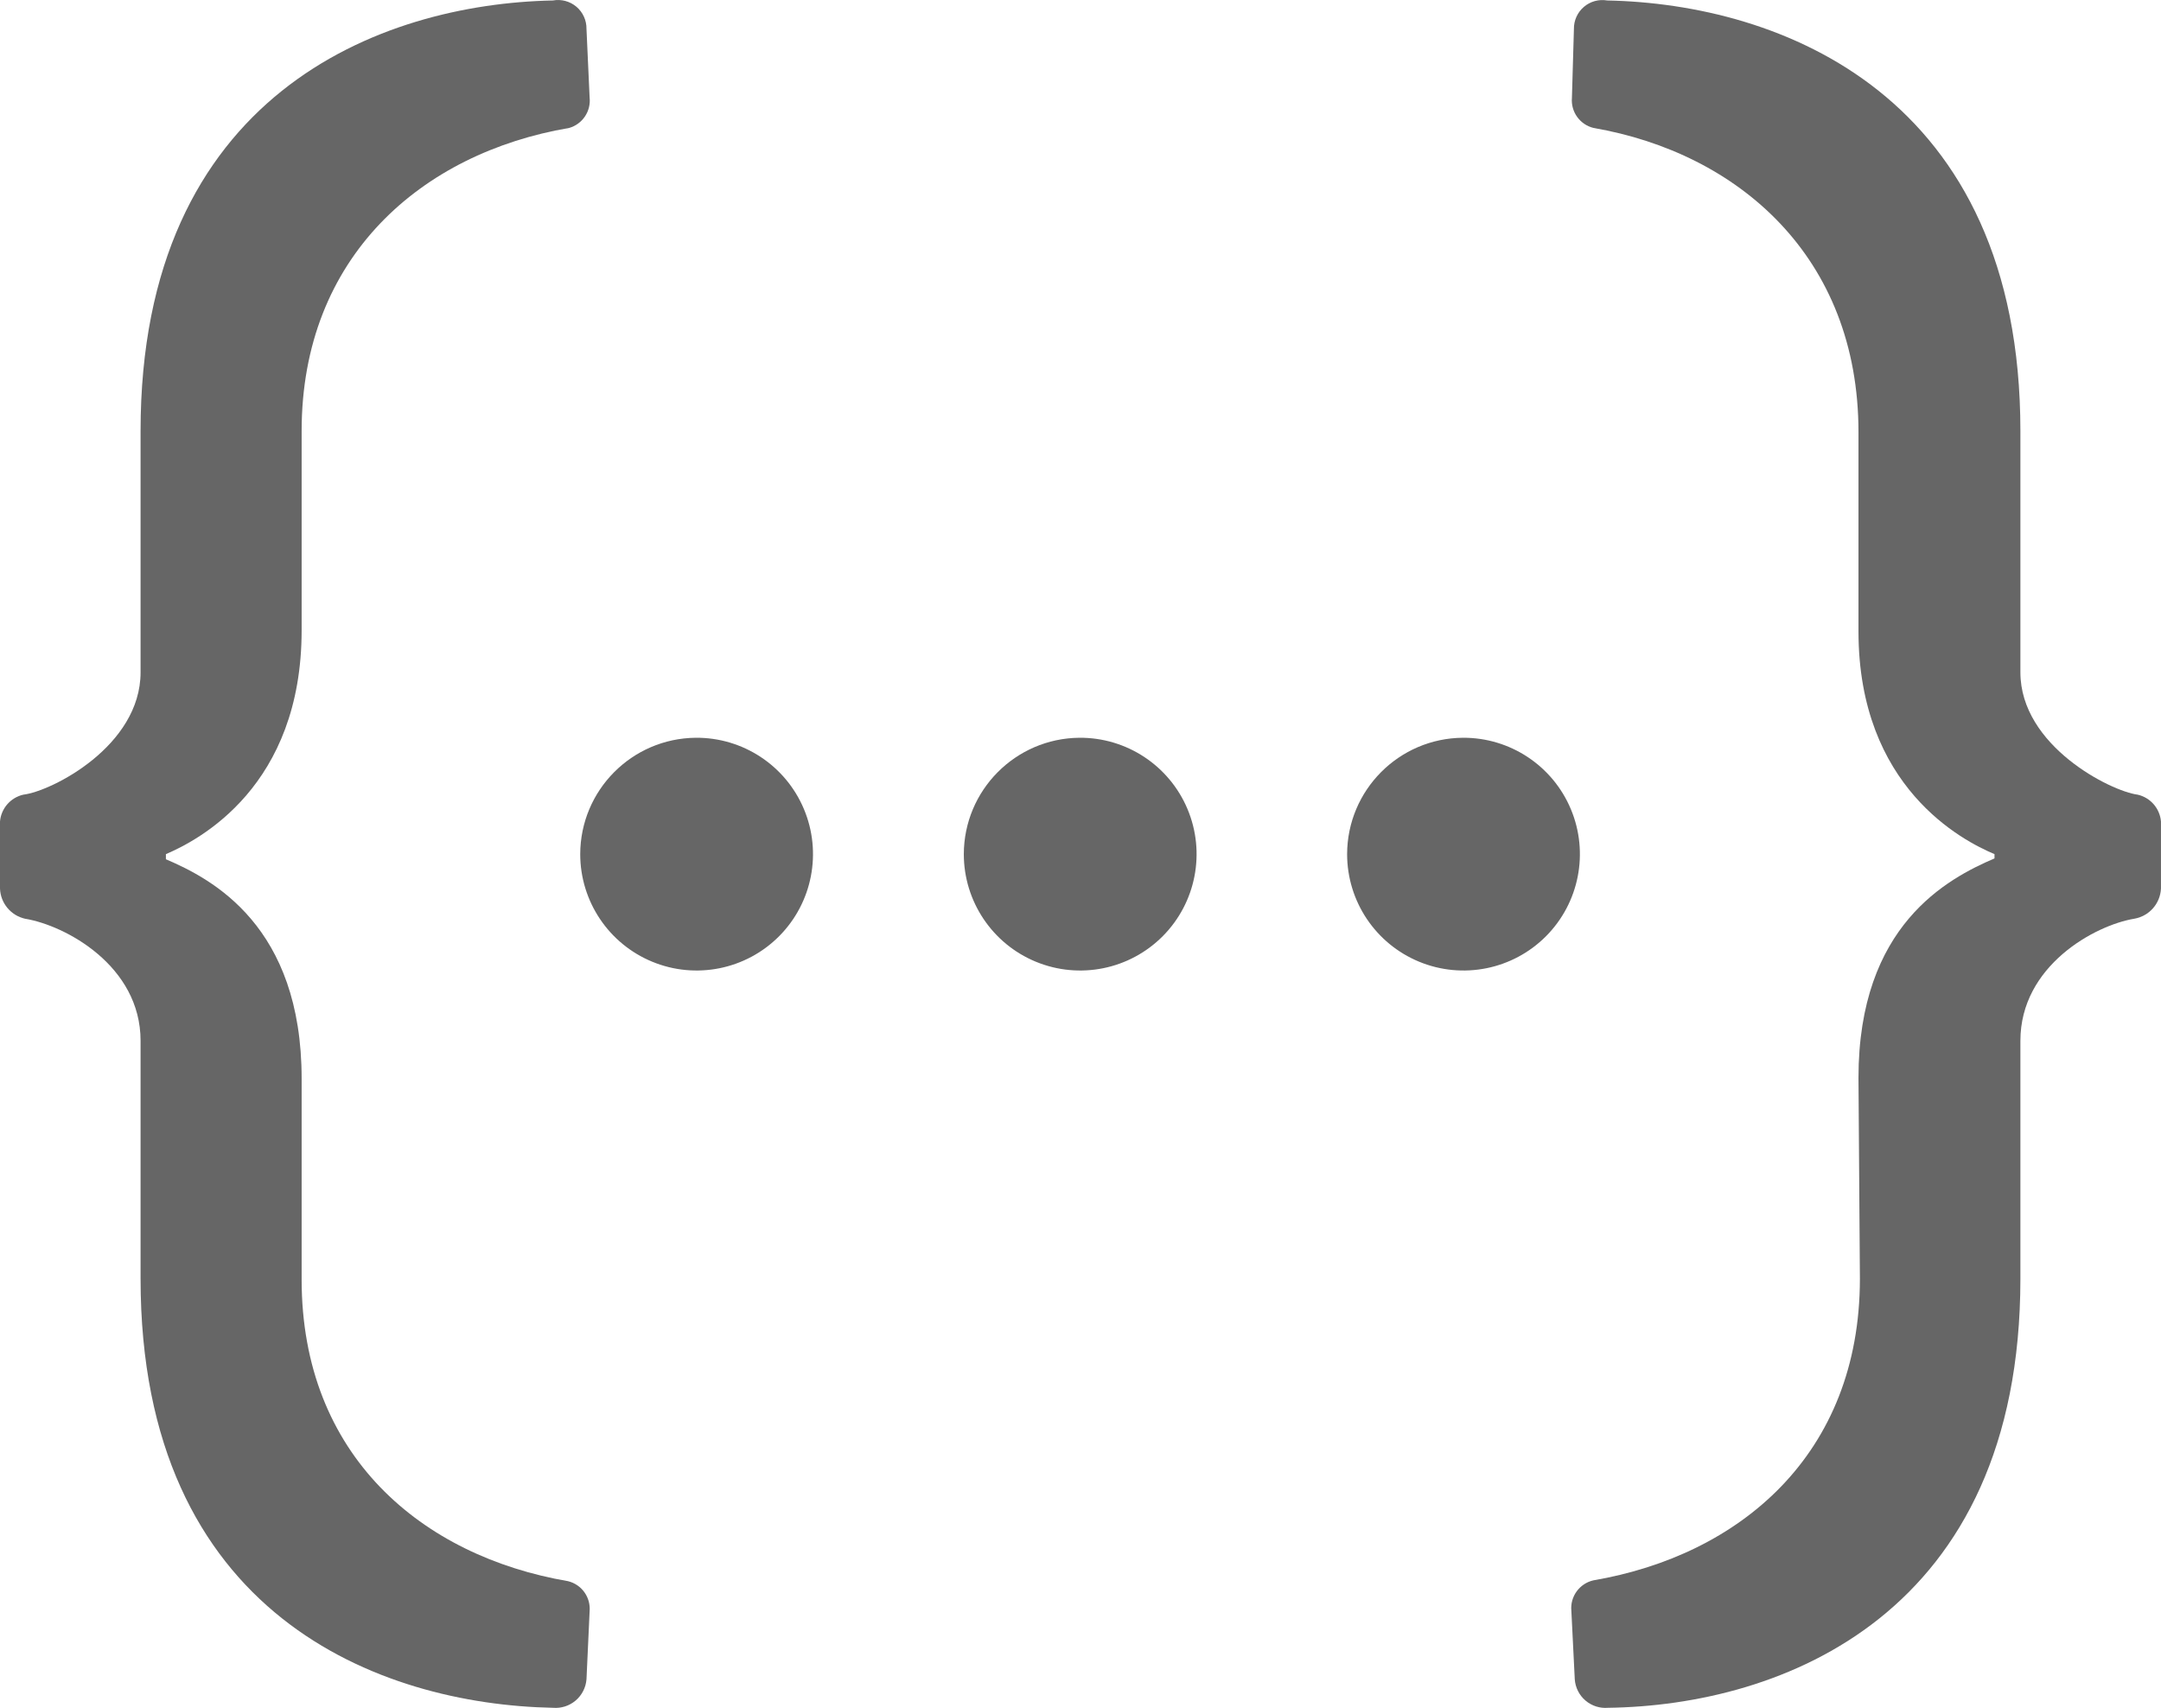
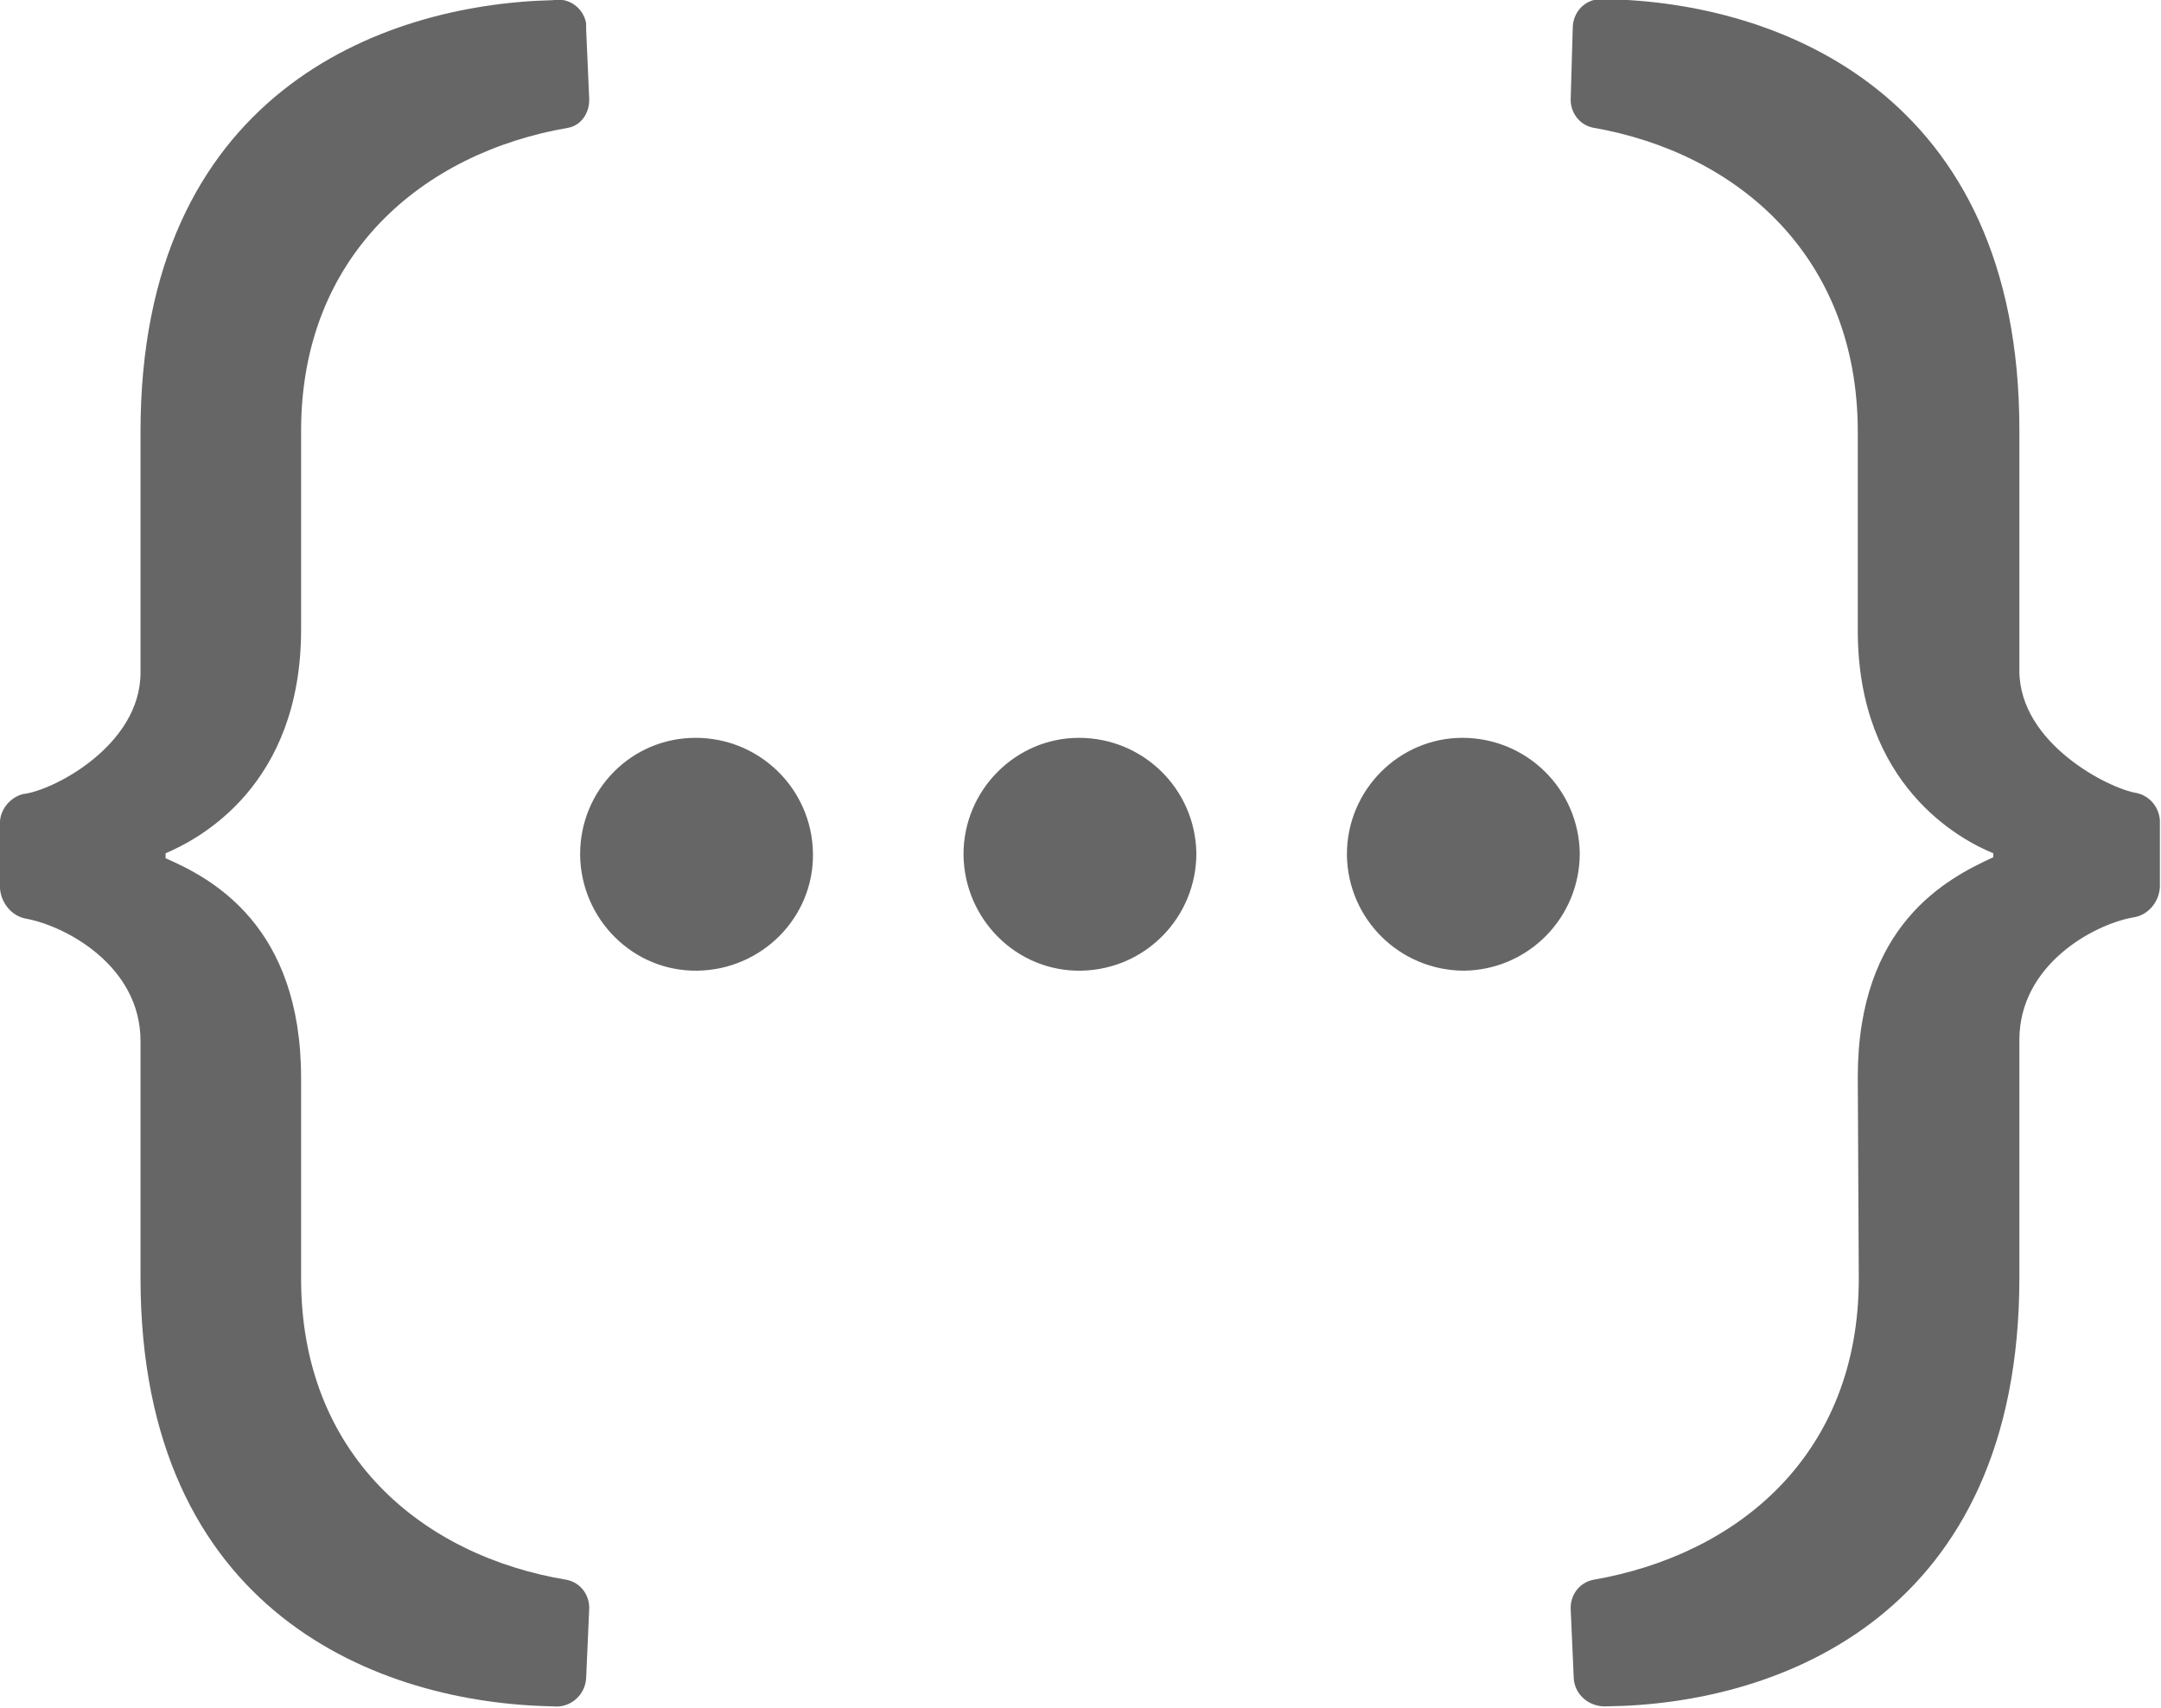
- <svg xmlns="http://www.w3.org/2000/svg" width="23.349mm" height="18.454mm" viewBox="0 0 23.349 18.454" version="1.1" id="svg308809">
-   <defs id="defs308803" />
+ <svg xmlns="http://www.w3.org/2000/svg" version="1.1" id="svg308809" x="0px" y="0px" viewBox="0 0 66.2 52.3" style="enable-background:new 0 0 66.2 52.3;" xml:space="preserve">
+   <style type="text/css">
+ 	.st0{fill:#666666;}
+ </style>
  <g id="layer1" transform="translate(302.716,-455.5944)">
-     <g data-name="Layer 2" id="Layer_2-30-8" transform="matrix(0.3074623,0,0,0.3074623,-302.716,455.5995)" style="stroke-width:0.861">
-       <g data-name="Layer 1" id="Layer_1-2-78-3" style="stroke-width:0.861">
-         <path id="path3474-0" d="M 4.94,36.56 C 4.94,33.92 2.29,32.5 0.88,32.27 A 1.13,1.13 0 0 1 0,31.21 v -2.36 a 1.06,1.06 0 0 1 0.82,-0.94 c 1,-0.12 4.12,-1.71 4.12,-4.3 V 15.13 C 4.94,3.3 13.36,0.12 19.43,0 a 1,1 0 0 1 1.18,1 l 0.11,2.41 A 1,1 0 0 1 20,4.48 C 14.83,5.36 10.6,9 10.6,15.13 v 7 C 10.6,27.62 7,29.5 5.83,30 v 0.18 c 1.64,0.7 4.77,2.35 4.77,7.71 v 7.06 c 0,6.19 4.23,9.72 9.36,10.6 a 1,1 0 0 1 0.76,1.06 L 20.61,59 a 1.09,1.09 0 0 1 -1.18,1 C 13.36,59.88 4.94,56.76 4.94,44.92 Z" class="cls-1" style="fill:#666666;stroke-width:0.861" />
-         <path id="path3476-1" d="m 65.31,37.86 c 0,-5.36 3.13,-7 4.78,-7.71 V 30 c -1.12,-0.47 -4.78,-2.35 -4.78,-7.83 v -7 C 65.31,9 61.08,5.36 56,4.48 A 1,1 0 0 1 55.24,3.42 L 55.31,1 A 1,1 0 0 1 56.48,0 C 62.55,0.12 71,3.3 71,15.13 v 8.48 c 0,2.59 3.18,4.18 4.12,4.3 a 1.06,1.06 0 0 1 0.82,0.94 v 2.36 A 1.13,1.13 0 0 1 75,32.27 c -1.38,0.23 -4,1.65 -4,4.29 v 8.36 C 71,56.76 62.58,59.92 56.51,60 A 1.08,1.08 0 0 1 55.34,59 L 55.22,56.59 A 1,1 0 0 1 56,55.52 c 5.13,-0.88 9.36,-4.41 9.36,-10.6 z" class="cls-1" style="fill:#666666;stroke-width:0.861" />
-         <path id="path3478-7" d="M 24.45,25.91 A 4.09,4.09 0 1 1 20.39,30 4.1,4.1 0 0 1 24.45,25.91 Z" class="cls-1" style="fill:#666666;stroke-width:0.861" />
-         <path id="path3480-8" d="M 37.93,25.91 A 4.09,4.09 0 1 1 33.87,30 4.1,4.1 0 0 1 37.93,25.91 Z" class="cls-1" style="fill:#666666;stroke-width:0.861" />
-         <path id="path3482-9" d="M 51.41,25.91 A 4.09,4.09 0 1 1 47.34,30 4.1,4.1 0 0 1 51.41,25.91 Z" class="cls-1" style="fill:#666666;stroke-width:0.861" />
+     <g id="Layer_2-30-8" transform="matrix(0.3074623,0,0,0.3074623,-302.716,455.5995)">
+       <g id="Layer_1-2-78-3">
+         <path id="path3474-0" class="st0" d="M14,103.7c0-7.5-7.5-11.5-11.5-12.2     c-1.4-0.3-2.4-1.6-2.5-3v-6.7c0.1-1.3,1.1-2.4,2.3-2.7C5.2,78.8,14,74.3,14,67v-24C14,9.4,37.9,0.4,55.1,0c1.5-0.3,3,0.7,3.3,2.3     c0,0.2,0,0.4,0,0.6l0.3,6.8c0.1,1.4-0.7,2.7-2,3C42,15.2,30,25.5,30,42.9v19.8c0,15.6-10.2,20.9-13.5,22.3v0.5     c4.6,2,13.5,6.7,13.5,21.9v20c0,17.5,12,27.6,26.5,30c1.4,0.3,2.3,1.6,2.2,3l-0.3,6.8c-0.1,1.7-1.6,3-3.3,2.8c0,0,0,0,0,0     c-17.2-0.3-41.1-9.2-41.1-42.7V103.7z" />
+         <path id="path3476-1" class="st0" d="M185.1,107.3c0-15.2,8.9-19.8,13.5-21.9v-0.4     c-3.2-1.3-13.5-6.7-13.5-22.2V43c0-17.5-12-27.8-26.4-30.3c-1.4-0.3-2.3-1.6-2.2-3l0.2-6.9c0-1.6,1.2-2.9,2.8-2.9     c0.2,0,0.4,0,0.5,0c17.2,0.3,41.2,9.4,41.2,42.9v24c0,7.3,9,11.8,11.7,12.2c1.3,0.3,2.2,1.4,2.3,2.7v6.7c-0.1,1.5-1.2,2.8-2.7,3     c-3.9,0.7-11.3,4.7-11.3,12.2v23.7c0,33.6-23.9,42.5-41.1,42.7c-1.7,0.1-3.2-1.1-3.3-2.8c0,0,0,0,0,0l-0.3-6.8     c-0.1-1.4,0.8-2.7,2.2-3c14.5-2.5,26.5-12.5,26.5-30L185.1,107.3z" />
+         <path id="path3478-7" class="st0" d="M69.3,73.5c6.4,0,11.6,5.1,11.7,11.5s-5.1,11.6-11.5,11.7     s-11.6-5.1-11.7-11.5c0,0,0-0.1,0-0.1C57.8,78.7,62.9,73.5,69.3,73.5z" />
+         <path id="path3480-8" class="st0" d="M107.5,73.5c6.4,0,11.6,5.1,11.7,11.5     c0,6.4-5.1,11.6-11.5,11.7S96.1,91.6,96,85.2c0,0,0-0.1,0-0.1C96,78.7,101.2,73.5,107.5,73.5z" />
+         <path id="path3482-9" class="st0" d="M145.7,73.5c6.4,0,11.6,5.1,11.7,11.5     c0,6.4-5.1,11.6-11.5,11.7c-6.4,0-11.6-5.1-11.7-11.5c0,0,0,0,0-0.1C134.2,78.7,139.4,73.5,145.7,73.5z" />
      </g>
    </g>
  </g>
</svg>
